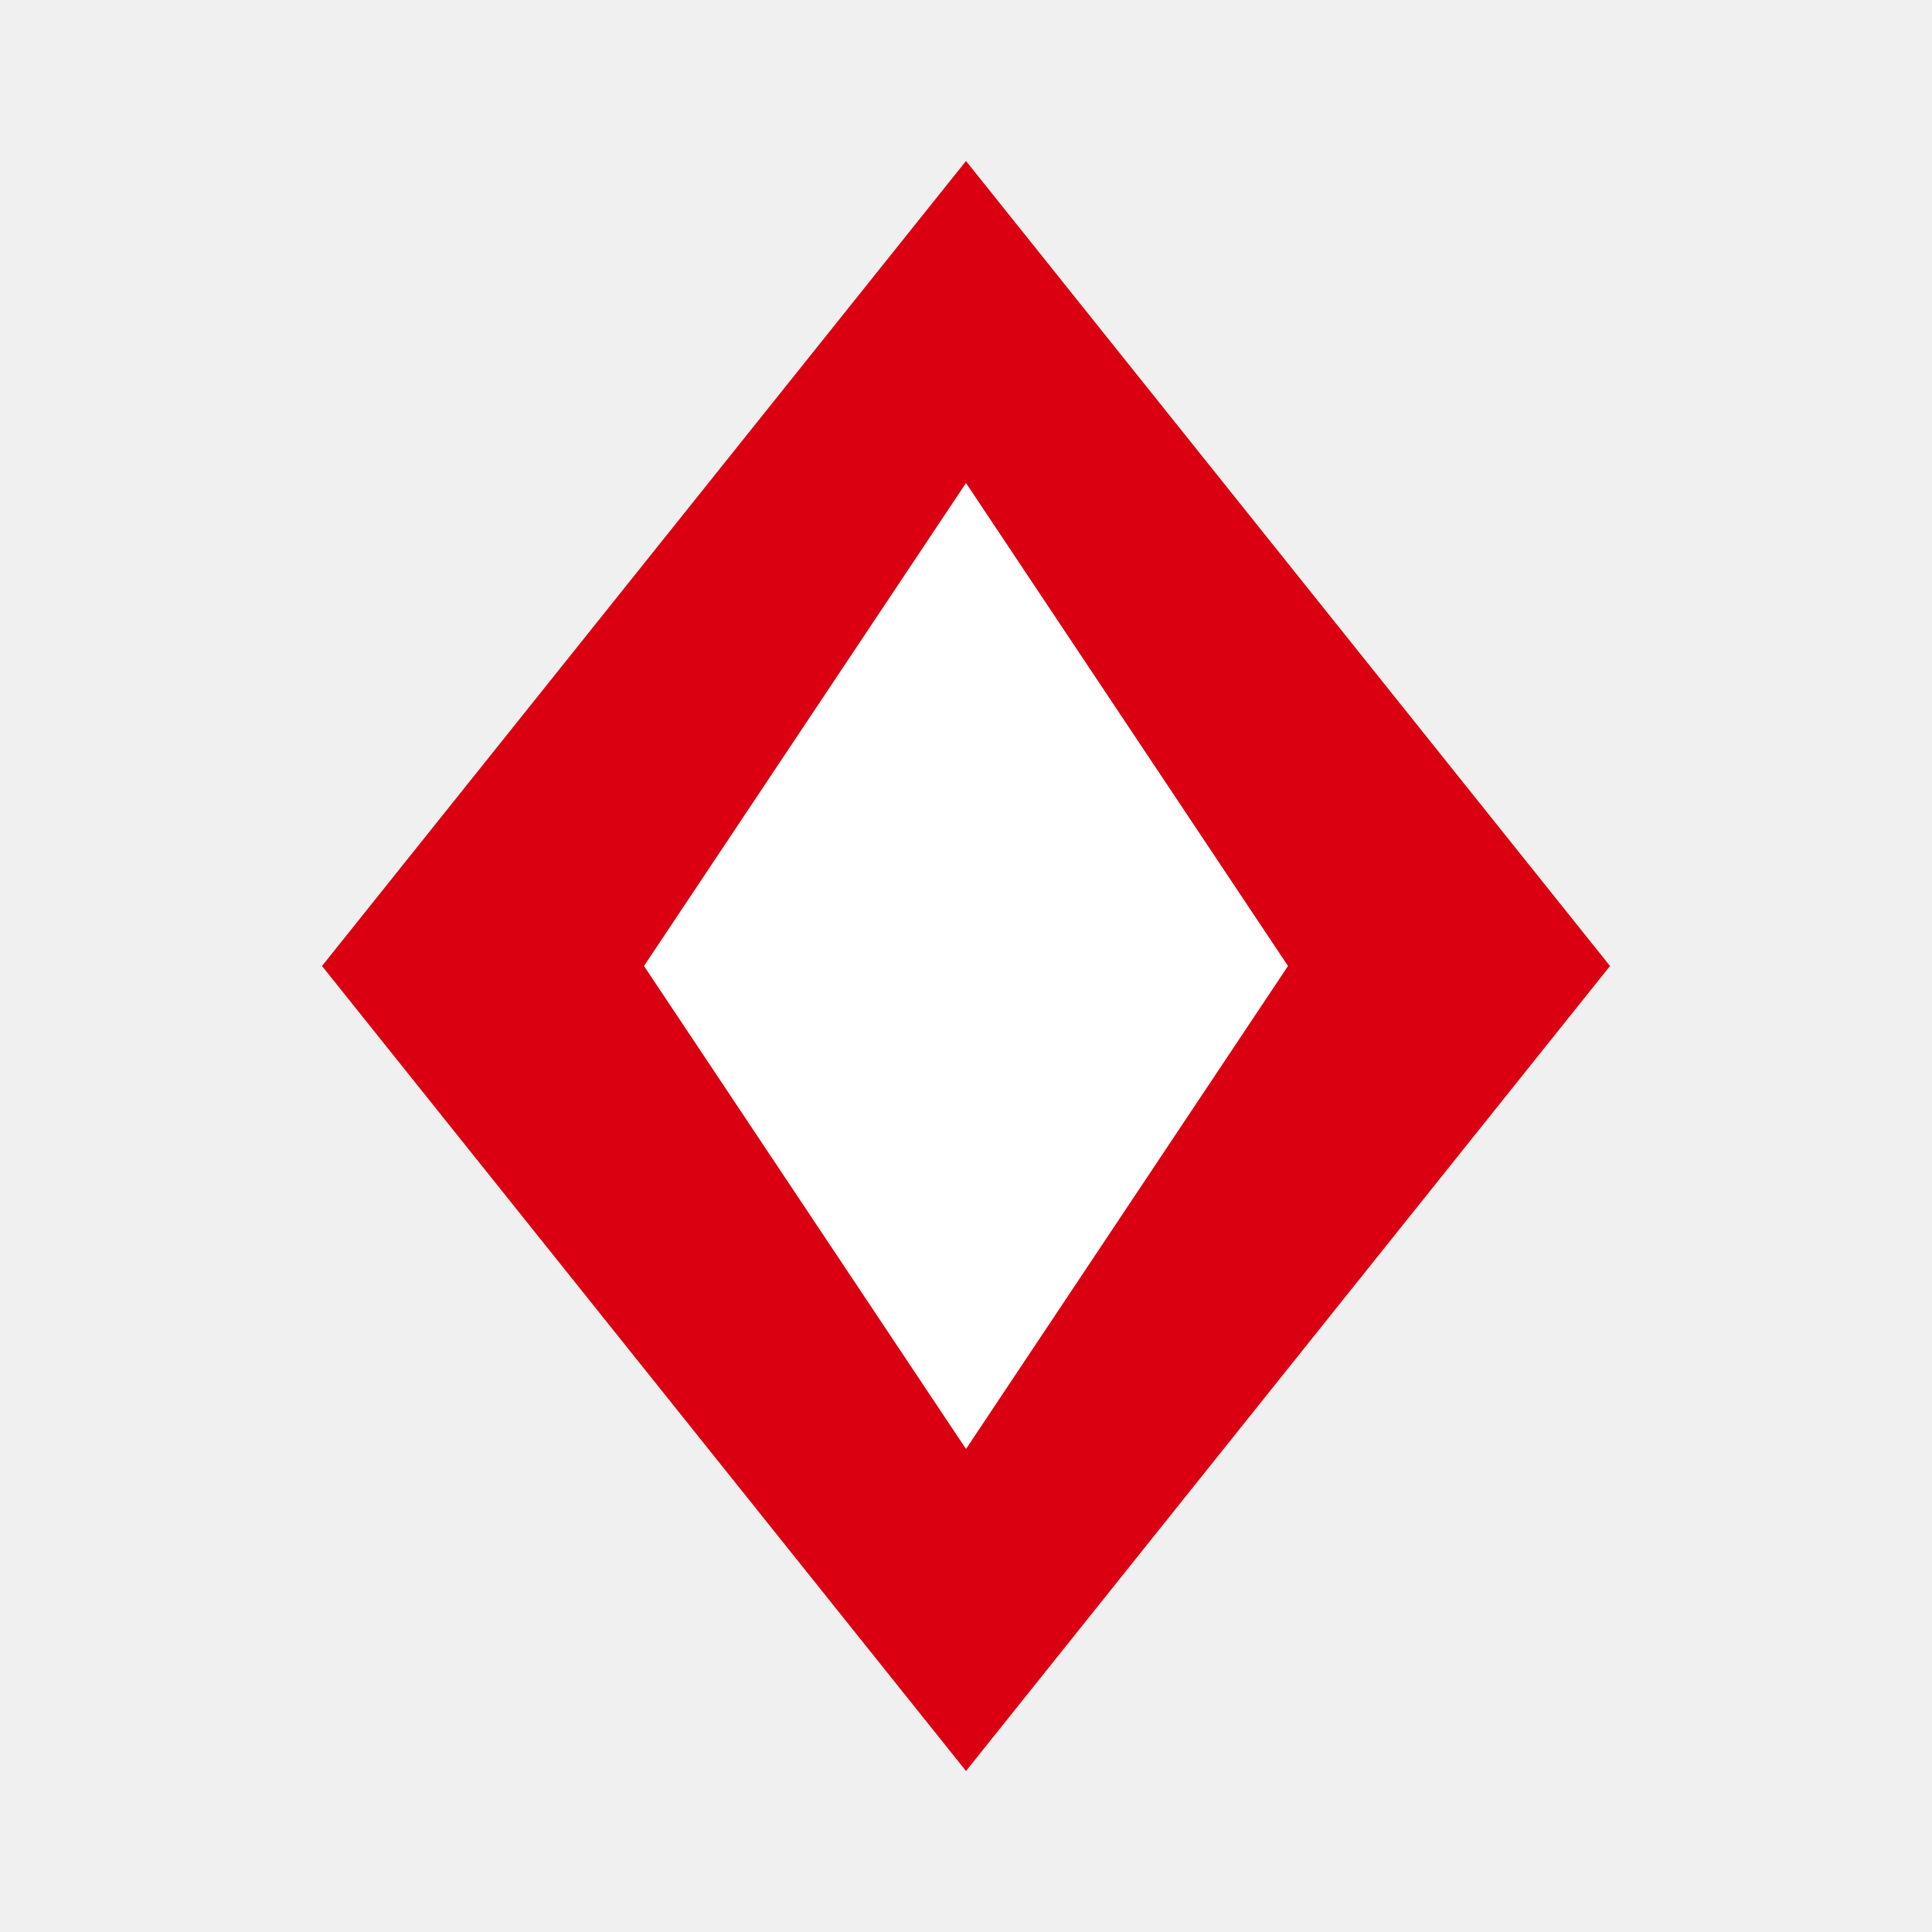
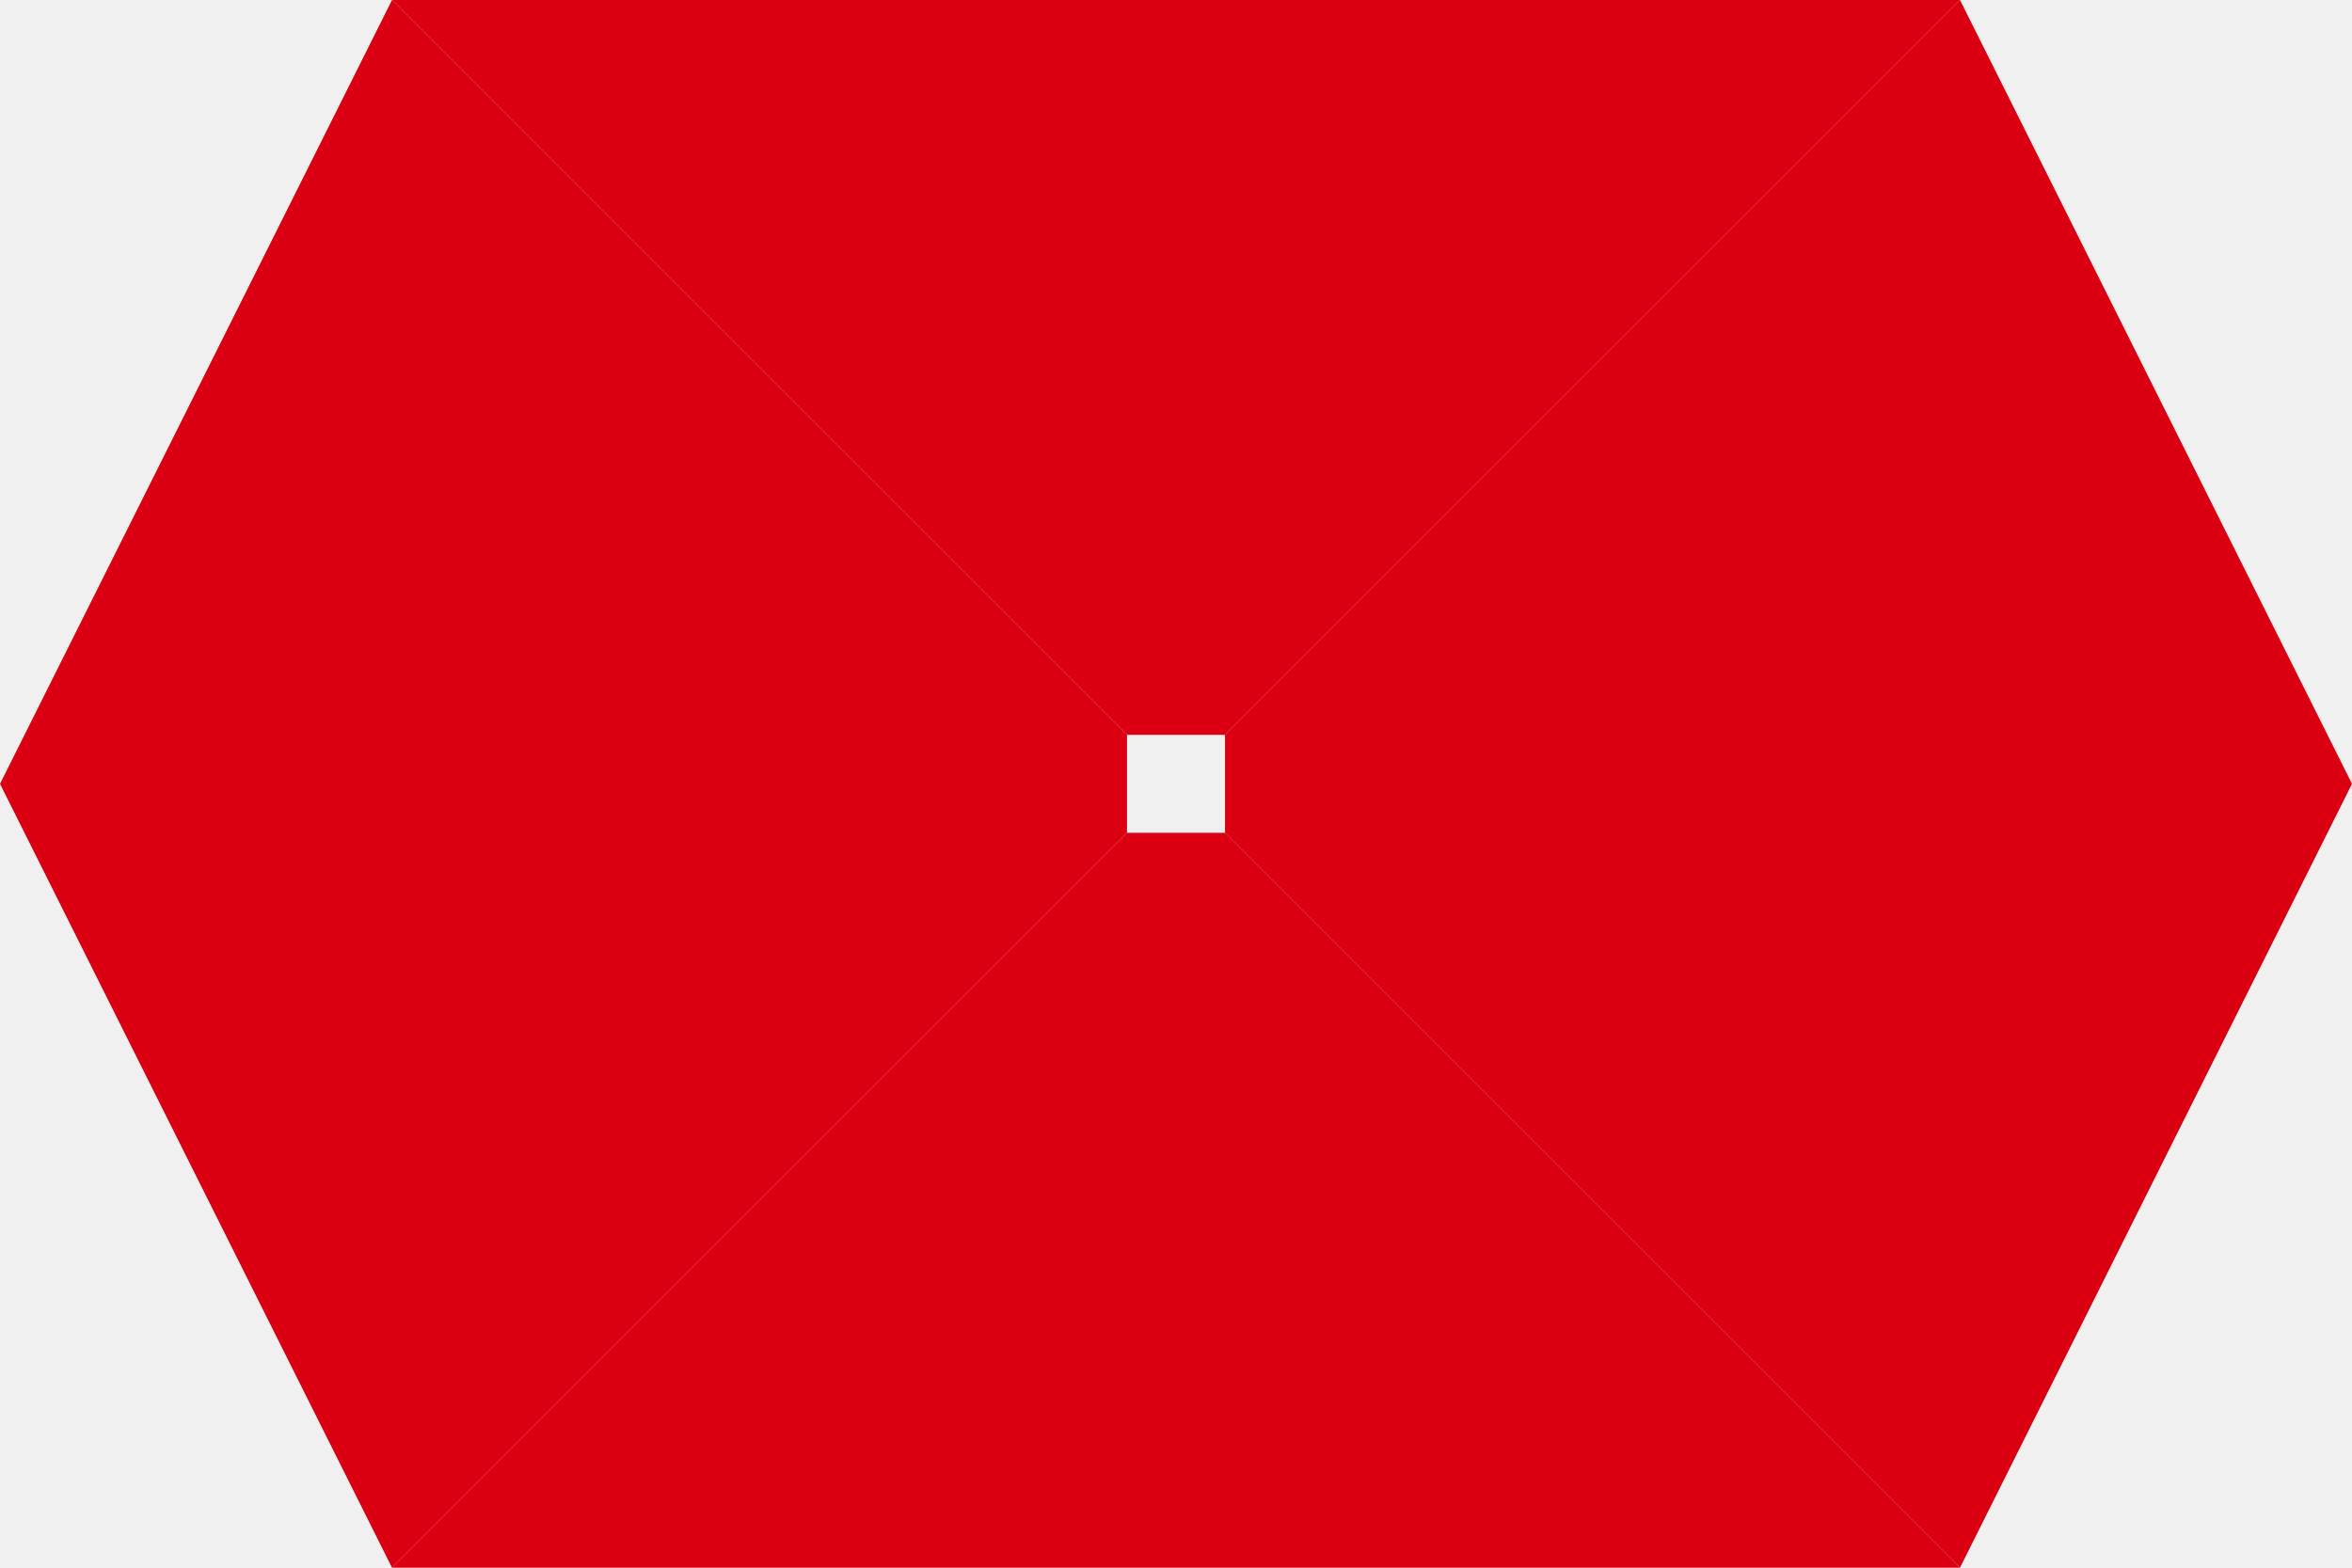
- <svg xmlns="http://www.w3.org/2000/svg" viewBox="0 0 24 24" fill="none">
-   <path d="M12 2L4 12L12 22L20 12L12 2Z" fill="#DB0011" />
-   <path d="M12 6L8 12H16L12 6Z" fill="white" />
-   <path d="M12 18L16 12H8L12 18Z" fill="white" />
+ <svg xmlns="http://www.w3.org/2000/svg" viewBox="0 0 36 24" fill="none">
+   <polygon points="6,0 30,0 18.75,11.25 17.25,11.25" fill="#DB0011" />
+   <polygon points="30,0 36,12 30,24 18.75,12.75 18.75,11.25" fill="#DB0011" />
+   <polygon points="30,24 6,24 17.25,12.75 18.75,12.75" fill="#DB0011" />
+   <polygon points="6,24 0,12 6,0 17.25,11.25 17.25,12.75" fill="#DB0011" />
</svg>
